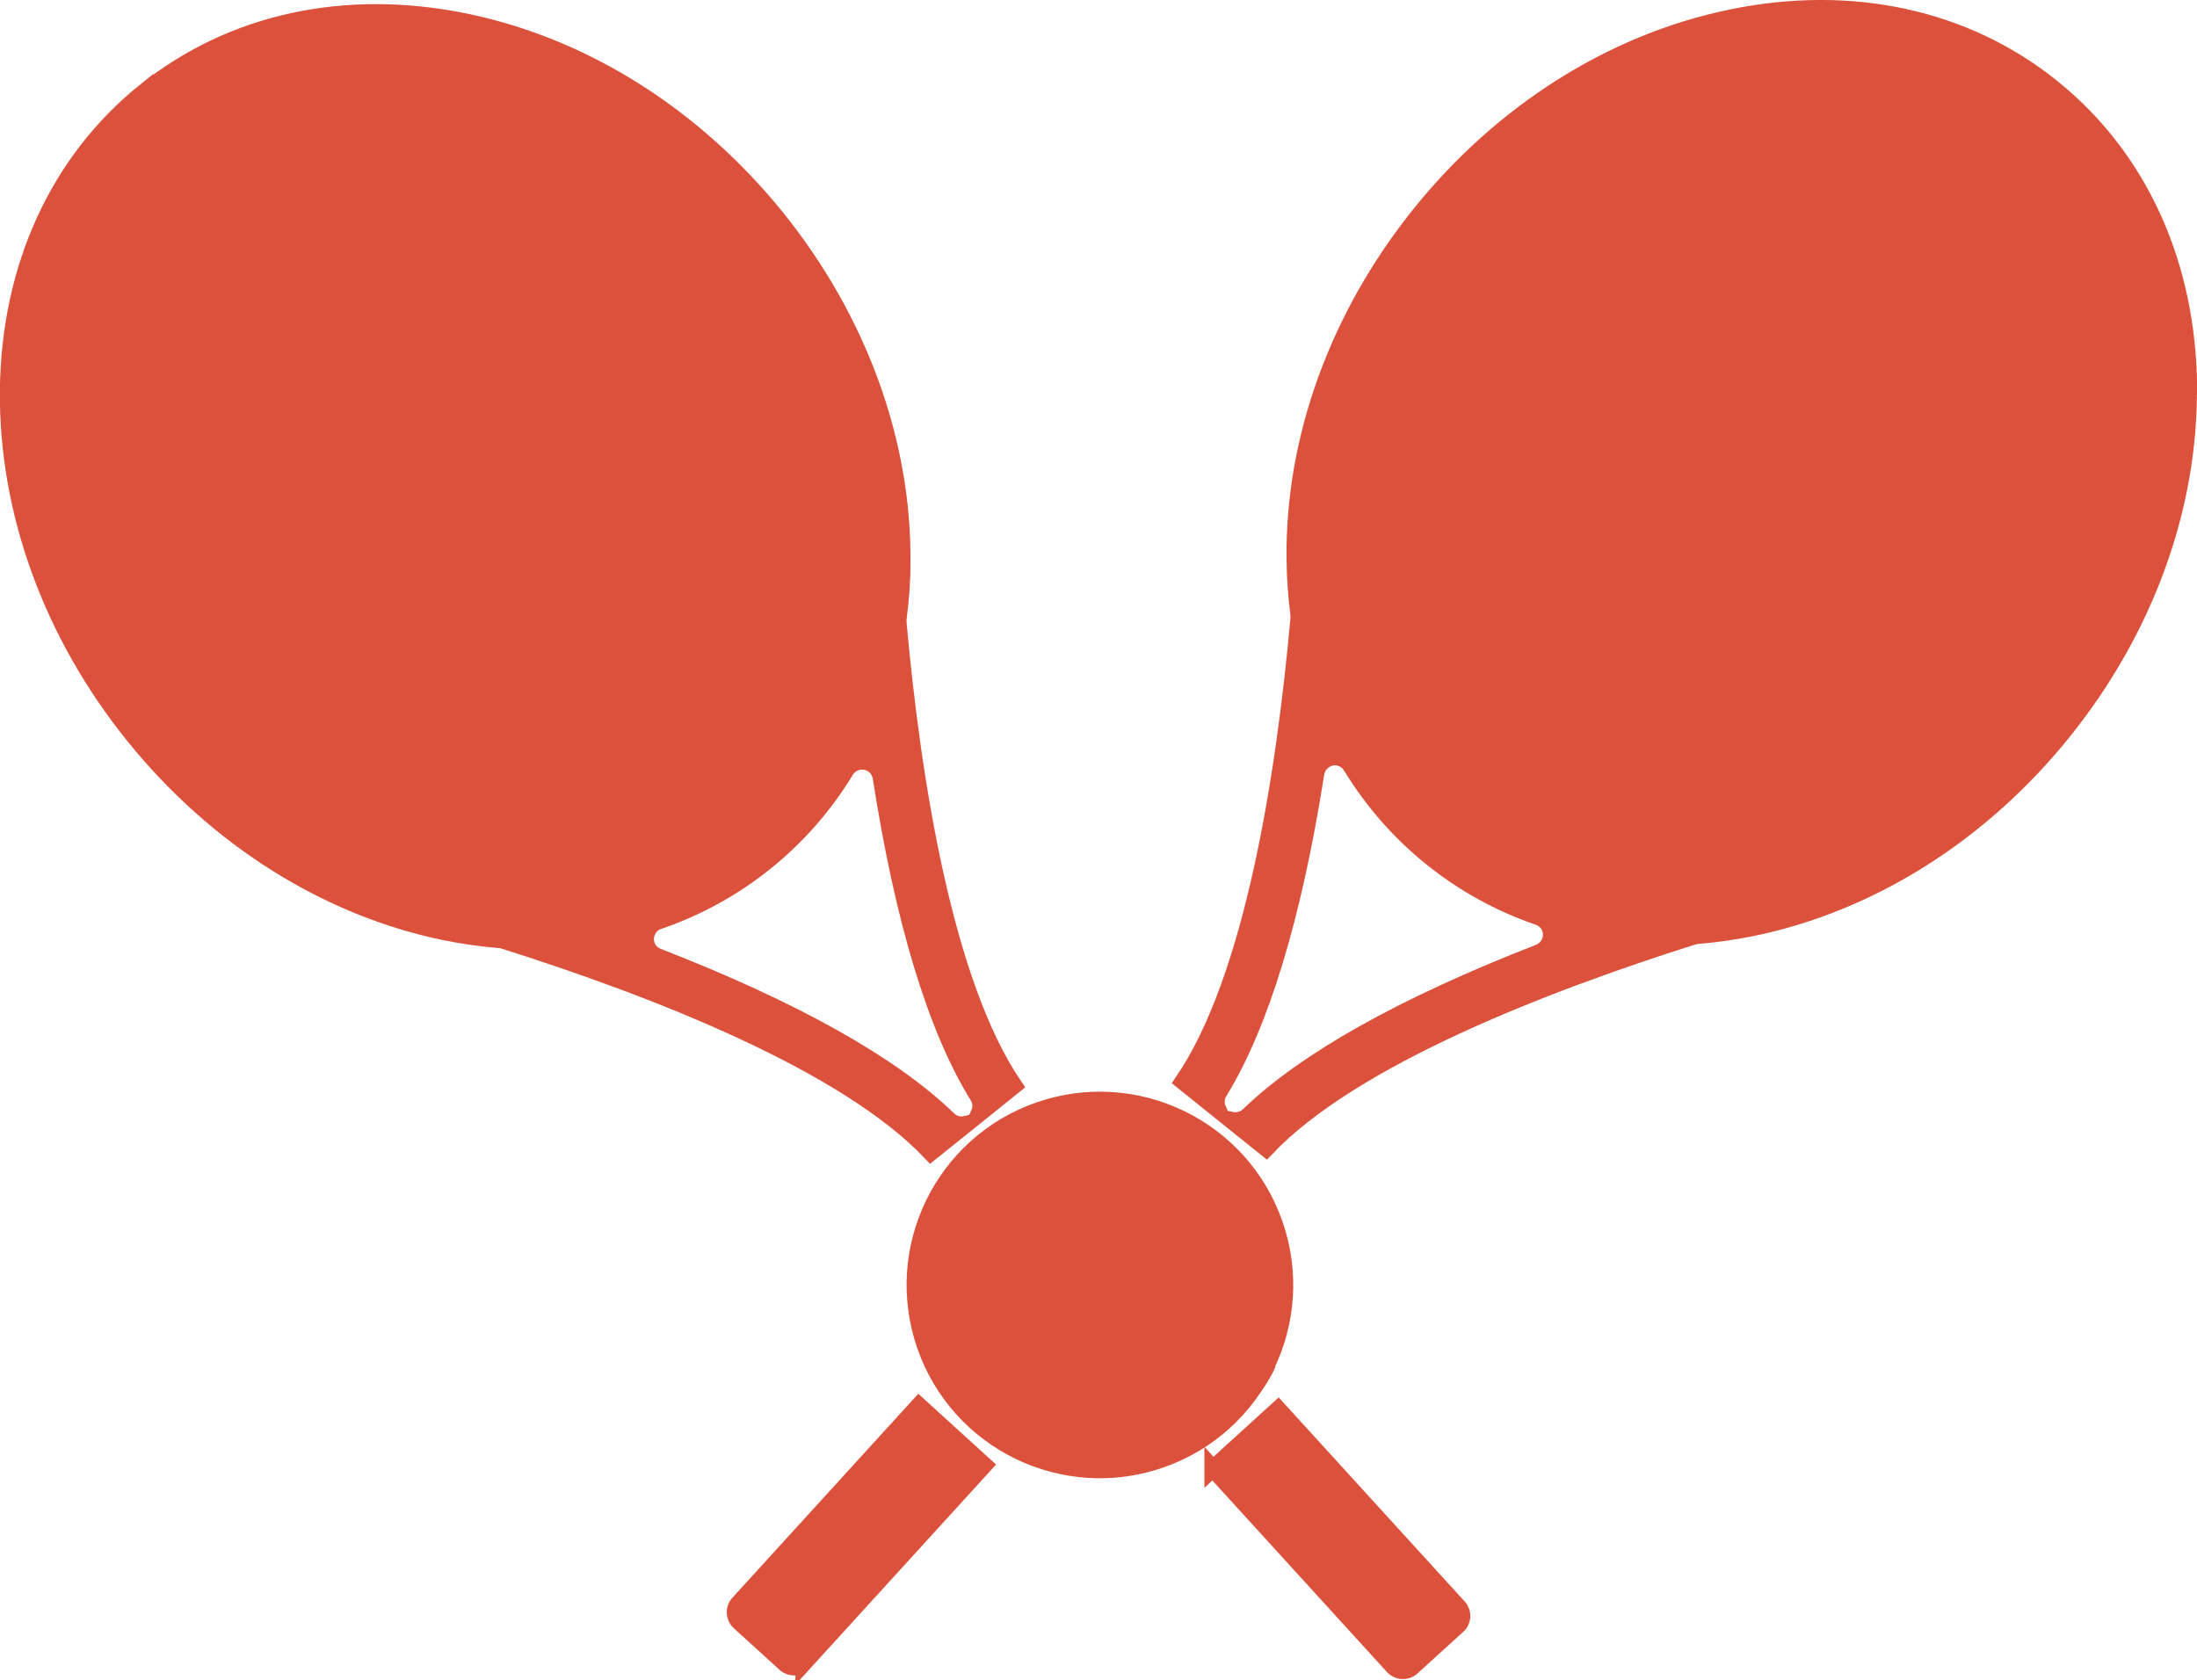
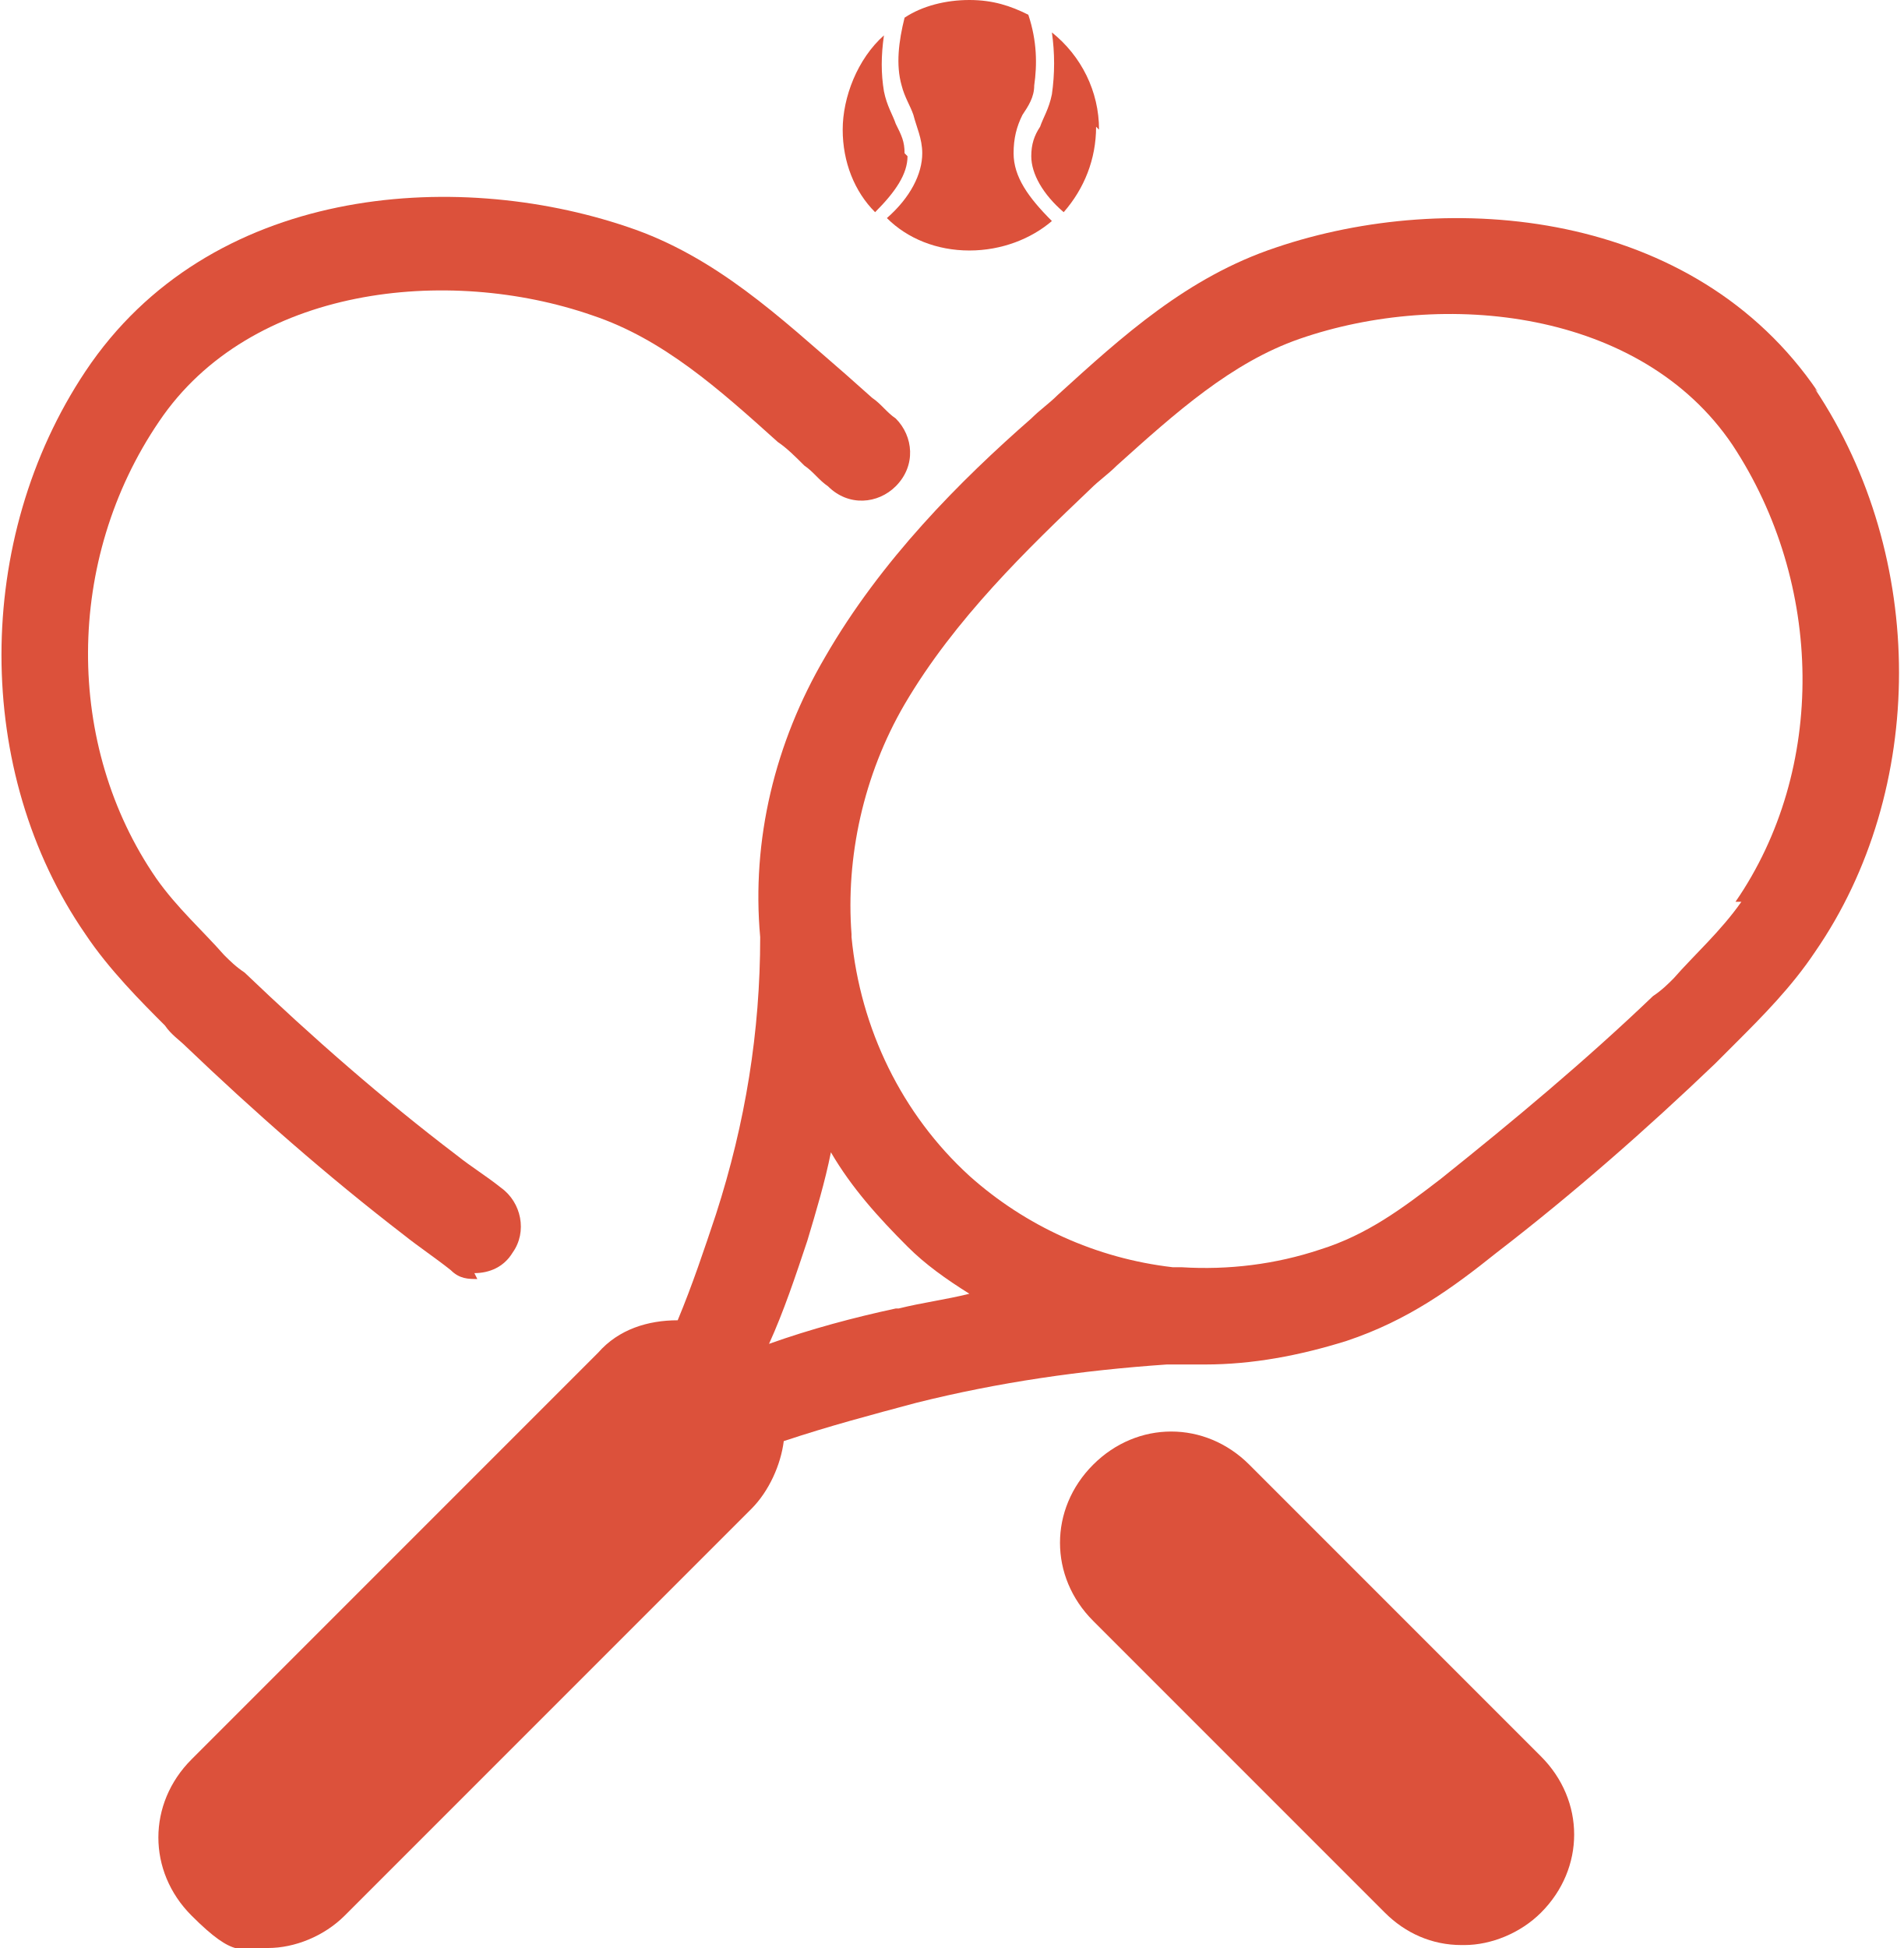
- <svg xmlns="http://www.w3.org/2000/svg" id="Livello_2" data-name="Livello 2" viewBox="0 0 90.14 68.91">
+ <svg xmlns="http://www.w3.org/2000/svg" id="Livello_2" data-name="Livello 2" version="1.1" viewBox="0 0 64.6 66.1">
  <defs>
    <style>
      .cls-1 {
-         stroke-width: .76px;
-       }
- 
-       .cls-1, .cls-2, .cls-3 {
        fill: #dc513b;
-         stroke: #dc513b;
-         stroke-miterlimit: 10;
-       }
- 
-       .cls-2 {
-         stroke-width: .44px;
-       }
- 
-       .cls-3 {
-         stroke-width: .69px;
+         stroke-width: 0px;
      }
    </style>
  </defs>
-   <g id="Livello_1-2" data-name="Livello 1">
-     <g>
-       <g>
-         <path class="cls-3" d="M49.76,60.27l2.68-2.44,7.4,8.12c.2,.22,.19,.56-.04,.76l-1.88,1.71c-.22,.2-.56,.18-.76-.04l-7.4-8.12ZM5.95,3.76C9.51,.9,14.18-.12,19.11,.9c4.85,1,9.38,3.86,12.76,8.05,3.37,4.19,5.2,9.23,5.14,14.18,0,.75-.06,1.51-.16,2.26,0,.06,0,.12,0,.17,.58,6.42,1.88,14.76,4.75,18.99l-1.43,1.15c.11-.24,.09-.51-.05-.73-1.71-2.77-3.05-7.17-3.97-13.07-.04-.23-.17-.43-.37-.55-.37-.22-.85-.11-1.08,.26-1.76,2.9-4.48,5.09-7.68,6.18-.22,.07-.39,.24-.48,.46-.16,.4,.04,.86,.45,1.01,5.57,2.17,9.58,4.41,11.92,6.68,.19,.18,.45,.26,.71,.2l-1.43,1.15c-3.52-3.71-11.39-6.76-17.53-8.7-.06-.02-.11-.03-.17-.03-.75-.06-1.5-.17-2.24-.32-4.85-1-9.38-3.86-12.76-8.05C2.11,26,.29,20.96,.34,16c.06-5.03,2.05-9.38,5.61-12.25Z" />
-         <path class="cls-1" d="M30.13,10.35C23.88,2.6,13.67,.42,7.36,5.5s-6.37,15.53-.13,23.28c3,3.73,7.01,6.29,11.28,7.23,.58,.13,1.17,.22,1.76,.29,3.67,.4,7.07-.52,9.73-2.66,6.31-5.08,6.37-15.53,.13-23.28h0ZM13.46,6.39l-2.67,2.15-1.83-2.27c.97-.67,2.05-1.17,3.19-1.49l1.31,1.62Zm6.72,13.8l-2.15-2.67,2.67-2.15,2.15,2.67-2.67,2.15Zm3.65-.92l2.15,2.67-2.67,2.15-2.15-2.67,2.67-2.15Zm-4.87,1.91l-2.67,2.15-2.15-2.67,2.67-2.15,2.15,2.67Zm-5.79-1.74l-2.15-2.67,2.67-2.15,2.15,2.67-2.67,2.15Zm-1.39-9.68l2.67-2.15,2.15,2.67-2.67,2.15-2.15-2.67Zm5.79,1.74l2.15,2.67-2.67,2.15-2.15-2.67,2.67-2.15Zm1.22-.98l2.67-2.15,2.15,2.67-2.67,2.15-2.15-2.67Zm5.79,1.74l2.15,2.67-2.67,2.15-2.15-2.67,2.67-2.15Zm3.13,3.89l2.15,2.67-2.67,2.15-2.15-2.67,2.67-2.15Zm-.76,7.01l2.15,2.67-2.67,2.15-2.15-2.67,2.67-2.15Zm-1.74,5.79l-2.67,2.15-2.15-2.67,2.67-2.15,2.15,2.67Zm-5.79-1.74l-2.15-2.67,2.67-2.15,2.15,2.67-2.67,2.15Zm-1.22,.98l-2.67,2.15-2.15-2.67,2.67-2.15,2.15,2.67Zm-5.79-1.74l-2.15-2.67,2.67-2.15,2.15,2.67-2.67,2.15Zm-3.13-3.89l-2.15-2.67,2.67-2.15,2.15,2.67-2.67,2.15Zm.76-7.01l-2.15-2.67,2.67-2.15,2.15,2.67-2.67,2.15Zm3.85-11.13c.71-.09,1.42-.12,2.13-.09l-1.33,1.07-.8-.99h0Zm6.59,2.73l-2.67,2.15-2.15-2.67,2.53-2.03c.09,.02,.18,.03,.27,.05l2.01,2.5Zm1.58-1.27l-.36,.29-.55-.69c.31,.12,.61,.26,.91,.4Zm1.51,.8c1.02,.61,1.98,1.3,2.87,2.08l-1.6,1.29-2.15-2.67,.88-.71h0Zm5.34,4.66c.3,.38,.58,.76,.85,1.15l-1.81,1.45-2.15-2.67,1.77-1.43c.46,.47,.9,.97,1.33,1.49h0Zm1.71,2.47c.6,1.01,1.1,2.07,1.51,3.18l-1.04,.84-2.15-2.67,1.67-1.35h0Zm2.02,4.78c.14,.53,.26,1.06,.35,1.58l-.91-1.13,.56-.45h0Zm.36,4.1l-2.67,2.15-2.15-2.67,2.67-2.15,2.15,2.67Zm.12,1.91c-.11,.98-.33,1.95-.66,2.88l-1.15-1.43,1.81-1.45h0Zm-3.55,7.25l-2.15-2.67,2.67-2.15,1.66,2.06c-.46,.86-1.02,1.65-1.69,2.36l-.49,.39Zm-1.7,1.37c-.83,.5-1.73,.89-2.67,1.15l-1.66-2.06,2.67-2.15,2.15,2.67-.48,.39h0Zm-4.4,1.5c-.98,.12-1.97,.13-2.95,.02l1.8-1.45,1.15,1.43h0Zm-6.94-3.17l2.67-2.15,2.15,2.67-2.67,2.15-2.15-2.67Zm-.31,2.11c-.5-.2-.99-.42-1.47-.67l.56-.45,.91,1.13h0Zm-2.93-1.51c-.99-.63-1.92-1.35-2.78-2.15l1.68-1.35,2.15,2.67-1.04,.84h0Zm-4.83-4.35c-.42-.53-.81-1.07-1.17-1.61l1.77-1.42,2.15,2.67-1.81,1.45c-.32-.35-.63-.71-.94-1.08h0Zm-1.99-2.97c-.57-1.04-1.05-2.12-1.42-3.25l.88-.71,2.15,2.67-1.6,1.29h0Zm-1.89-4.89c-.08-.33-.14-.65-.19-.98l.55,.69-.36,.29h0Zm-.43-3.77c0-.09,0-.18,0-.28l2.53-2.03,2.15,2.67-2.67,2.15-2.01-2.5h0Zm.22-2.46c.12-.7,.3-1.39,.54-2.06l.8,.99-1.33,1.07h0Zm1.25-3.68c.55-1.04,1.28-1.99,2.14-2.8l1.83,2.28-2.67,2.15-1.3-1.62Z" />
-       </g>
-       <g>
-         <circle class="cls-2" cx="45.13" cy="52.73" r="7.71" transform="translate(-14.79 17.7) rotate(-19.13)" />
-         <path class="cls-2" d="M50.97,47.68s0,0,0,.01c.02,.03,.03,.04,.03,.04,0,0-.01-.01-.04-.03-.03-.02-.07-.06-.12-.1-.11-.08-.28-.19-.51-.27-.23-.08-.52-.12-.84-.05-.9,.2-1.65,.99-2.2,1.7-.97,1.25-1.34,2.82-2.31,4.06-.57,.72-1.32,1.27-2.22,1.51s-1.83,.1-2.71-.2c-.5-.18-.97-.42-1.34-.73-.38-.31-.67-.67-.86-1.02-.21-.38-.3-.73-.35-.97" />
-         <path class="cls-2" d="M52.13,55.99c-.04,.1-.11,.25-.21,.42-.16,.28-.44,.75-.97,1.12-.33,.23-.67,.34-.92,.43-.45,.15-.81,.21-1.1,.25-.39,.05-.79,.07-1.19,.07-.41,0-.82-.04-1.23-.1-.2-.03-.4-.06-.61-.11-.11-.02-.2-.04-.29-.06-.05-.01-.09-.02-.15-.03l-.13-.02c-.35-.08-.7-.12-1.03-.12-.16,0-.33,0-.48,.03-.08,0-.16,.02-.23,.03-.08,.01-.15,.04-.22,.05-.07,.02-.15,.03-.21,.06-.07,.02-.13,.05-.2,.07-.03,.01-.07,.02-.1,.04-.03,.01-.06,.03-.09,.04-.06,.03-.12,.06-.18,.08-.11,.06-.22,.13-.32,.19-.09,.07-.19,.13-.27,.2-.08,.07-.16,.13-.22,.2-.07,.06-.13,.13-.18,.18-.11,.11-.18,.21-.22,.27-.02,.03-.04,.05-.05,.06,0,.01-.01,.02-.02,.03" />
-       </g>
-       <g>
-         <path class="cls-3" d="M32.98,68.23c-.2,.22-.54,.24-.76,.04l-1.88-1.71c-.22-.2-.24-.54-.04-.76l7.4-8.12,2.68,2.44-7.4,8.12ZM89.79,15.84c.06,4.95-1.77,9.99-5.14,14.18-3.37,4.19-7.9,7.05-12.76,8.05-.74,.15-1.49,.26-2.24,.32-.06,0-.12,.02-.17,.03-6.14,1.94-14.01,4.99-17.53,8.7l-1.43-1.15c.25,.05,.52-.02,.71-.2,2.34-2.26,6.35-4.51,11.92-6.68,.4-.16,.6-.61,.45-1.01-.08-.22-.26-.38-.48-.46-3.21-1.1-5.92-3.29-7.68-6.18-.22-.37-.71-.49-1.08-.26-.2,.12-.33,.32-.37,.55-.93,5.9-2.27,10.3-3.97,13.07-.14,.22-.15,.5-.05,.73l-1.43-1.15c2.88-4.23,4.17-12.57,4.75-18.99,0-.06,0-.12,0-.17-.1-.75-.15-1.5-.16-2.26-.06-4.95,1.77-9.99,5.14-14.18,3.37-4.19,7.9-7.05,12.76-8.05,4.93-1.02,9.61,0,13.16,2.86,3.56,2.86,5.55,7.21,5.61,12.25Z" />
-         <path class="cls-1" d="M60.01,10.18c-6.24,7.76-6.19,18.2,.13,23.28,2.66,2.14,6.06,3.06,9.73,2.66,.59-.06,1.18-.16,1.76-.29,4.27-.93,8.28-3.5,11.28-7.23,6.24-7.76,6.19-18.2-.13-23.28-6.31-5.08-16.53-2.91-22.77,4.85h0Zm17.97-5.59c1.14,.32,2.22,.82,3.19,1.49l-1.83,2.27-2.67-2.15,1.31-1.62Zm-10.69,13.28l2.15-2.67,2.67,2.15-2.15,2.67-2.67-2.15Zm1.68,3.37l-2.15,2.67-2.67-2.15,2.15-2.67,2.67,2.15Zm4.35-2.9l2.67,2.15-2.15,2.67-2.67-2.15,2.15-2.67Zm.98-1.22l2.15-2.67,2.67,2.15-2.15,2.67-2.67-2.15Zm1.91-4.87l-2.67-2.15,2.15-2.67,2.67,2.15-2.15,2.67Zm-.98,1.22l-2.15,2.67-2.67-2.15,2.15-2.67,2.67,2.15Zm-6.03-.46l-2.67-2.15,2.15-2.67,2.67,2.15-2.15,2.67Zm-.98,1.22l-2.15,2.67-2.67-2.15,2.15-2.67,2.67,2.15Zm-3.13,3.89l-2.15,2.67-2.67-2.15,2.15-2.67,2.67,2.15Zm.76,7.01l-2.15,2.67-2.67-2.15,2.15-2.67,2.67,2.15Zm1.22,.98l2.67,2.15-2.15,2.67-2.67-2.15,2.15-2.67Zm.98-1.22l2.15-2.67,2.67,2.15-2.15,2.67-2.67-2.15Zm6.03,.46l2.67,2.15-2.15,2.67-2.67-2.15,2.15-2.67Zm.98-1.22l2.15-2.67,2.67,2.15-2.15,2.67-2.67-2.15Zm3.13-3.89l2.15-2.67,2.67,2.15-2.15,2.67-2.67-2.15Zm-.76-7.01l2.15-2.67,2.67,2.15-2.15,2.67-2.67-2.15Zm-1.18-8.99l-.8,.99-1.33-1.07c.71-.03,1.42,0,2.13,.09h0Zm-4.58,.23c.09-.02,.18-.03,.27-.05l2.53,2.03-2.15,2.67-2.67-2.15,2.01-2.5Zm-2.68,.83l-.55,.69-.36-.29c.3-.14,.61-.28,.91-.4Zm-2.42,1.2l.88,.71-2.15,2.67-1.6-1.29c.89-.78,1.85-1.48,2.87-2.08h0Zm-5.34,4.66c.42-.53,.86-1.02,1.33-1.49l1.77,1.43-2.15,2.67-1.81-1.45c.27-.39,.55-.77,.85-1.15h0Zm-1.71,2.47l1.67,1.35-2.15,2.67-1.04-.84c.41-1.1,.91-2.16,1.51-3.18h0Zm-2.02,4.78l.56,.45-.91,1.13c.09-.53,.21-1.05,.35-1.58h0Zm1.78,1.44l2.67,2.15-2.15,2.67-2.67-2.15,2.15-2.67Zm-2.27,4.58l1.81,1.45-1.15,1.43c-.33-.93-.55-1.9-.66-2.88h0Zm3.06,6.86c-.67-.71-1.24-1.5-1.69-2.36l1.66-2.06,2.67,2.15-2.15,2.67-.49-.39Zm2.19,1.76l-.48-.39,2.15-2.67,2.67,2.15-1.66,2.06c-.94-.26-1.83-.65-2.67-1.15h0Zm4.4,1.5l1.15-1.43,1.8,1.45c-.98,.1-1.97,.1-2.95-.02h0Zm4.8-.5l-2.67-2.15,2.15-2.67,2.67,2.15-2.15,2.67Zm2.46-.56l.91-1.13,.56,.45c-.48,.25-.97,.47-1.47,.67h0Zm2.93-1.51l-1.04-.84,2.15-2.67,1.68,1.35c-.86,.8-1.79,1.52-2.78,2.15h0Zm4.83-4.35c-.3,.37-.61,.73-.94,1.08l-1.81-1.45,2.15-2.67,1.77,1.42c-.36,.55-.75,1.09-1.17,1.61h0Zm1.99-2.97l-1.6-1.29,2.15-2.67,.88,.71c-.37,1.12-.85,2.21-1.42,3.25h0Zm1.89-4.89l-.36-.29,.55-.69c-.06,.33-.12,.65-.19,.98h0Zm.43-3.77l-2.01,2.5-2.67-2.15,2.15-2.67,2.53,2.03c0,.09,0,.18,0,.28h0Zm-.22-2.46l-1.33-1.07,.8-.99c.24,.67,.42,1.36,.54,2.06h0Zm-2.55-2.06l-2.67-2.15,1.83-2.28c.86,.81,1.58,1.76,2.14,2.8l-1.3,1.62Z" />
-       </g>
-     </g>
+   <path class="cls-1" d="M61.7,13.3c-4.2-6.2-12.5-6.9-18.4-4.9-3,1-5.2,3-7.4,5-.3.3-.6.5-.9.8-2.4,2.1-5.1,4.8-7,8.1-1.7,2.9-2.5,6.2-2.2,9.5,0,3.2-.5,6.3-1.5,9.4-.4,1.2-.8,2.4-1.3,3.6-1,0-2,.3-2.7,1.1l-13.8,13.8c-1.5,1.5-1.5,3.8,0,5.3s1.7,1.1,2.6,1.1,1.9-.4,2.6-1.1l13.8-13.8c.6-.6,1-1.5,1.1-2.3,1.5-.5,3-.9,4.5-1.3,2.8-.7,5.6-1.1,8.5-1.3h.2c.3,0,.7,0,1.1,0,1.6,0,3.2-.3,4.8-.8,2.1-.7,3.6-1.8,5.1-3,2.6-2,5.1-4.2,7.4-6.4.2-.2.5-.5.7-.7.9-.9,1.9-1.9,2.7-3.1,3.8-5.5,3.8-13.4,0-19.1ZM30.4,44.4c-1.4.3-2.9.7-4.3,1.2.5-1.1.9-2.3,1.3-3.5.3-1,.6-2,.8-3,.7,1.2,1.6,2.2,2.6,3.2.6.6,1.3,1.1,2.1,1.6-.8.2-1.6.3-2.4.5ZM59.1,30.6c-.7,1-1.6,1.8-2.3,2.6-.2.2-.4.4-.7.6-2.3,2.2-4.7,4.2-7.2,6.2-1.3,1-2.5,1.9-4.1,2.4-1.5.5-3.1.7-4.7.6h-.3c-2.6-.3-5-1.4-6.9-3.1-2.3-2.1-3.7-5-4-8.1,0,0,0,0,0-.1-.2-2.6.4-5.4,1.8-7.8,1.7-2.9,4.2-5.3,6.3-7.3.3-.3.6-.5.9-.8,2-1.8,3.9-3.5,6.2-4.3,4.9-1.7,11.6-1,14.7,3.6,3.1,4.7,3.2,11,.1,15.5Z" />
+   <path class="cls-1" d="M16.2,43.4c-.3,0-.6,0-.9-.3-.5-.4-1.1-.8-1.6-1.2-2.6-2-5.1-4.2-7.4-6.4-.2-.2-.5-.4-.7-.7-.8-.8-1.9-1.9-2.7-3.1-3.8-5.5-3.8-13.4,0-19.1,4.2-6.3,12.5-6.9,18.4-4.9,3,1,5.2,3.1,7.4,5l.9.8c.3.2.5.5.8.7.6.6.7,1.6,0,2.3-.6.6-1.6.7-2.3,0-.3-.2-.5-.5-.8-.7-.3-.3-.6-.6-.9-.8-2-1.8-3.9-3.5-6.3-4.3-4.9-1.7-11.6-1-14.7,3.6-3.2,4.7-3.2,11-.1,15.5.7,1,1.6,1.8,2.3,2.6.2.2.4.4.7.6,2.3,2.2,4.7,4.3,7.2,6.2.5.4,1,.7,1.5,1.1.7.5.9,1.5.4,2.2-.3.5-.8.7-1.3.7Z" />
+   <path class="cls-1" d="M49.6,66c-1,0-1.9-.4-2.6-1.1l-9.9-9.9c-1.5-1.5-1.5-3.8,0-5.3,1.5-1.5,3.8-1.5,5.3,0l9.9,9.9c1.5,1.5,1.5,3.8,0,5.3-.7.7-1.7,1.1-2.6,1.1Z" />
+   <g>
+     <path class="cls-1" d="M30.8,5.3c0,.6-.4,1.2-1.1,1.9-.7-.7-1.1-1.7-1.1-2.8s.5-2.4,1.4-3.2c-.1.7-.1,1.3,0,1.9.1.5.3.8.4,1.1.2.4.3.6.3,1Z" />
+     <path class="cls-1" d="M35.7,7.5c-.7.6-1.7,1-2.8,1s-2.1-.4-2.8-1.1c.8-.7,1.2-1.5,1.2-2.2,0-.5-.2-.9-.3-1.3-.1-.3-.3-.6-.4-1-.2-.7-.1-1.5.1-2.3.6-.4,1.4-.6,2.2-.6s1.4.2,2,.5c.3.9.3,1.7.2,2.4,0,.4-.2.7-.4,1-.2.4-.3.8-.3,1.3,0,.8.5,1.5,1.3,2.3Z" />
+     <path class="cls-1" d="M37.2,4.3c0,1.1-.4,2.1-1.1,2.9-.7-.6-1.1-1.3-1.1-1.9,0-.4.1-.7.3-1,.1-.3.3-.6.4-1.1.1-.7.1-1.4,0-2.1,1,.8,1.6,2,1.6,3.3Z" />
  </g>
</svg>
